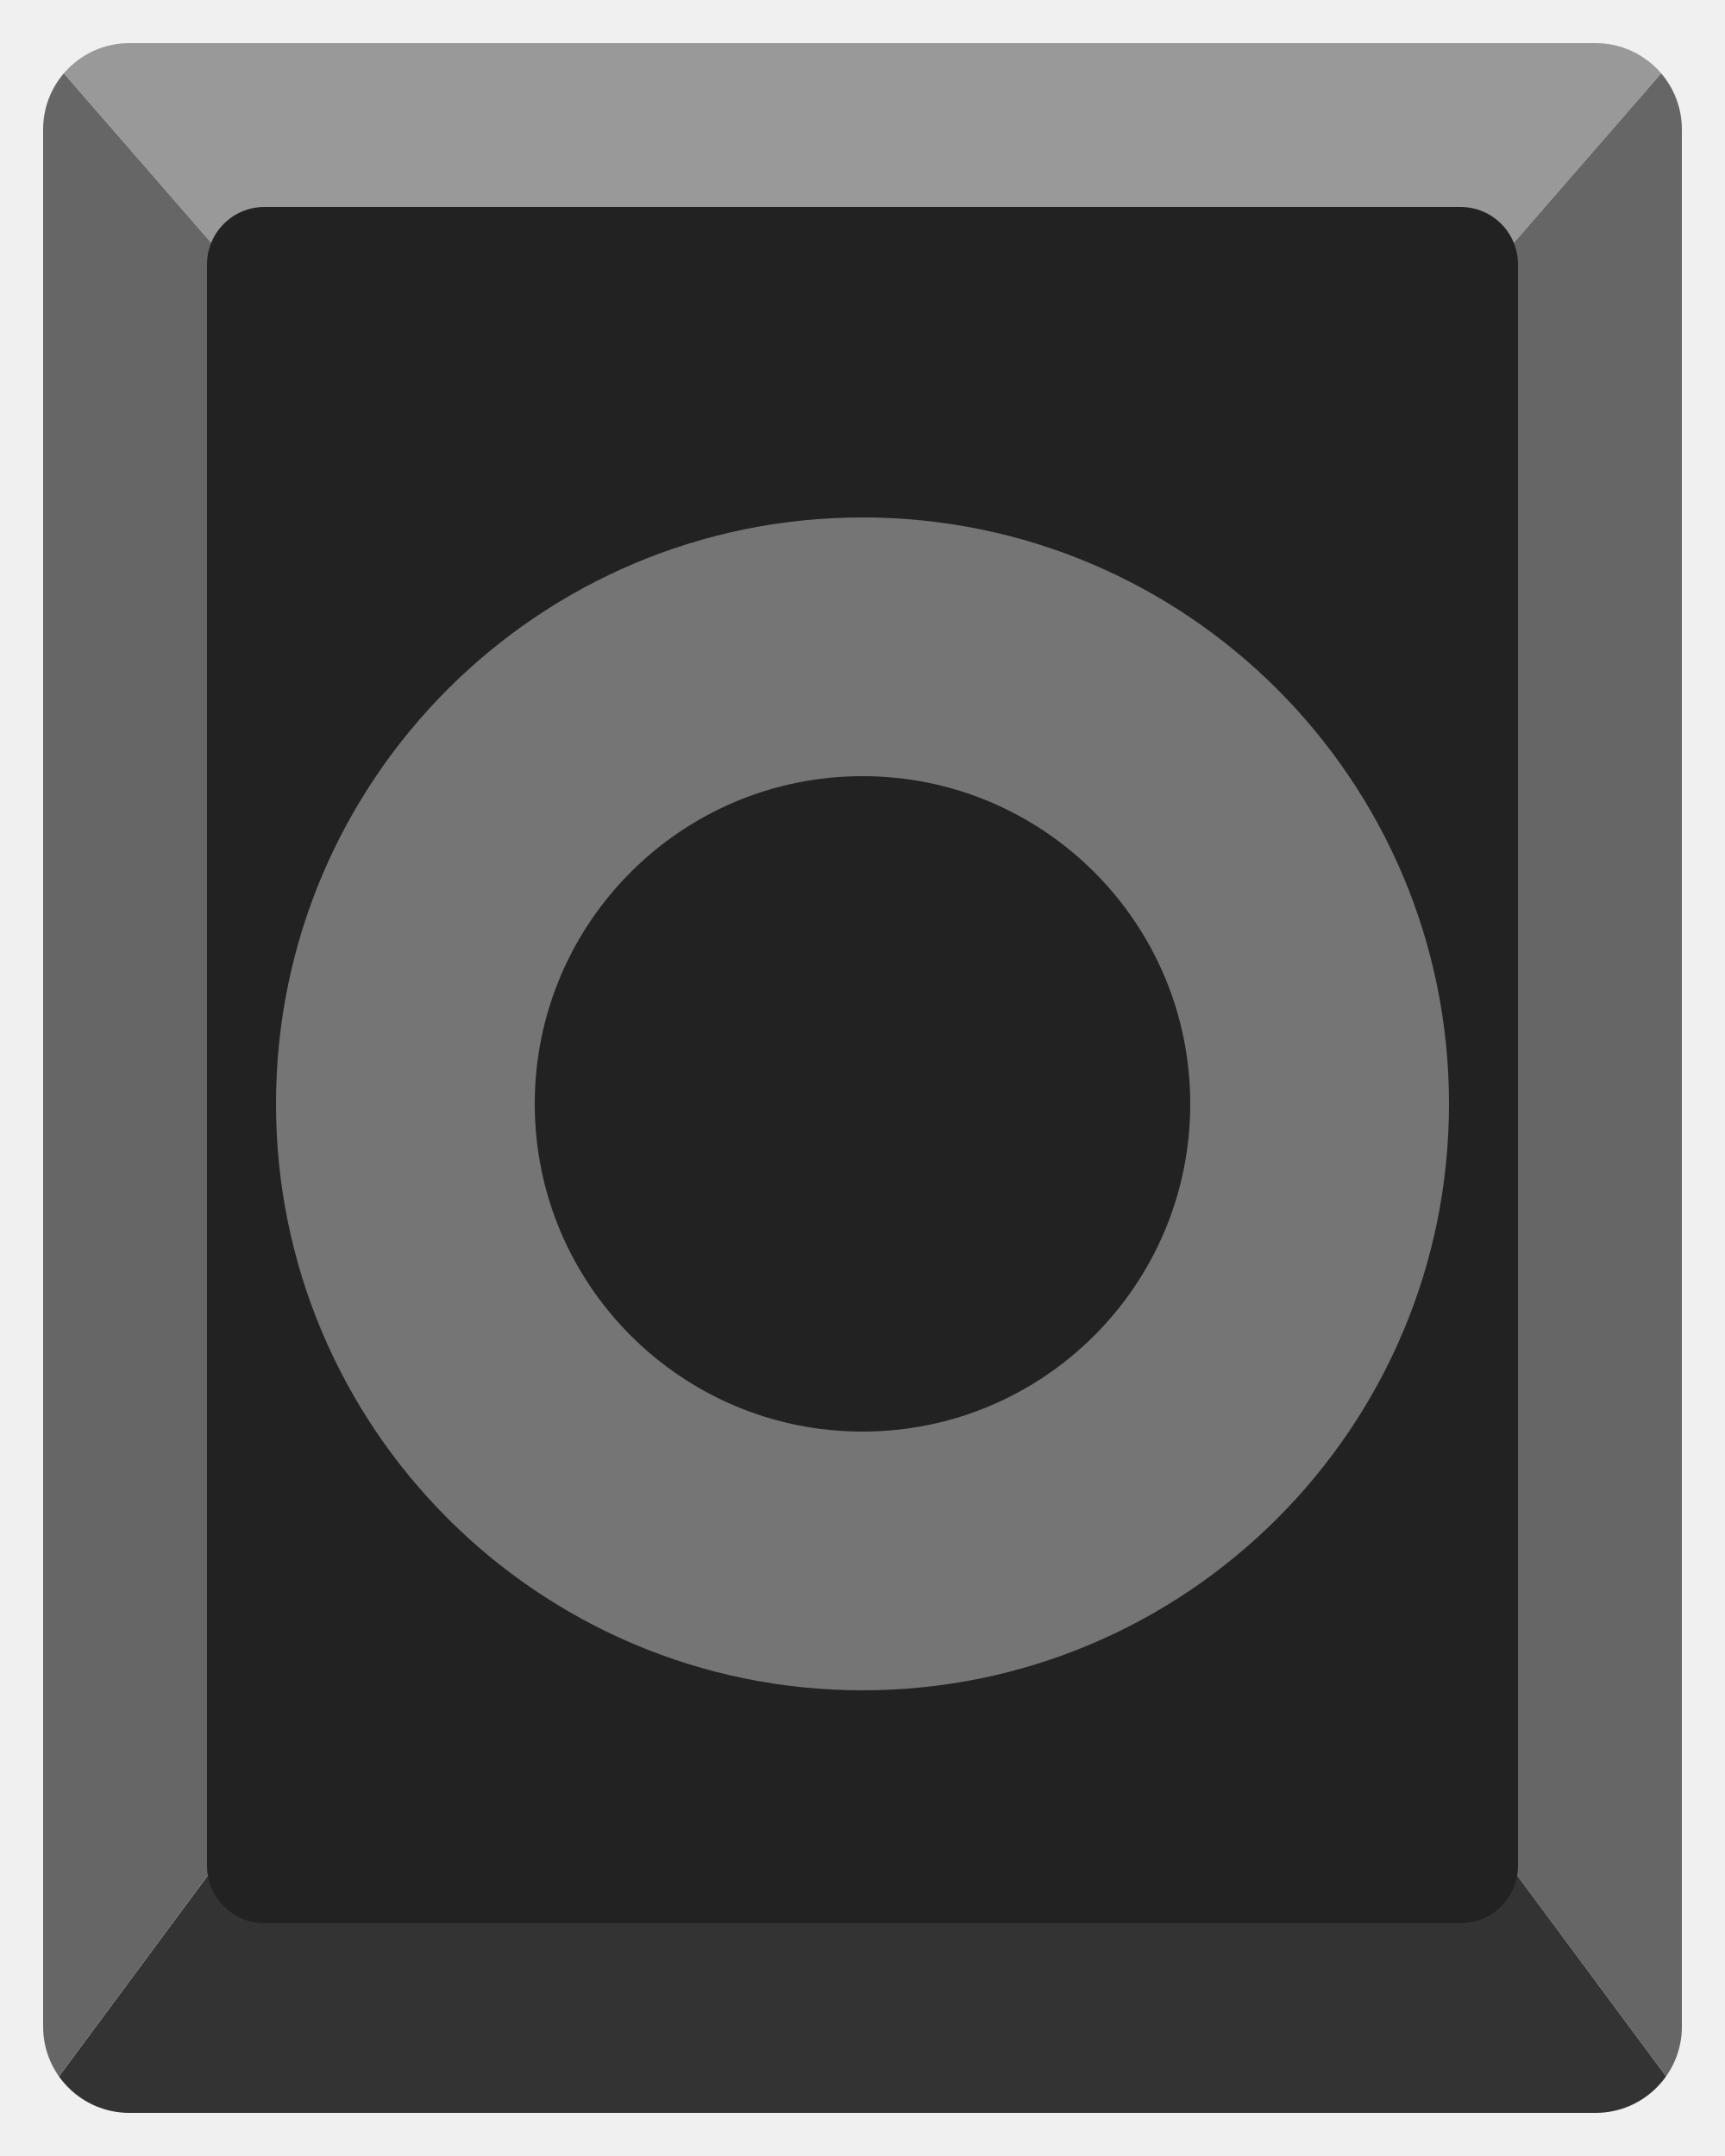
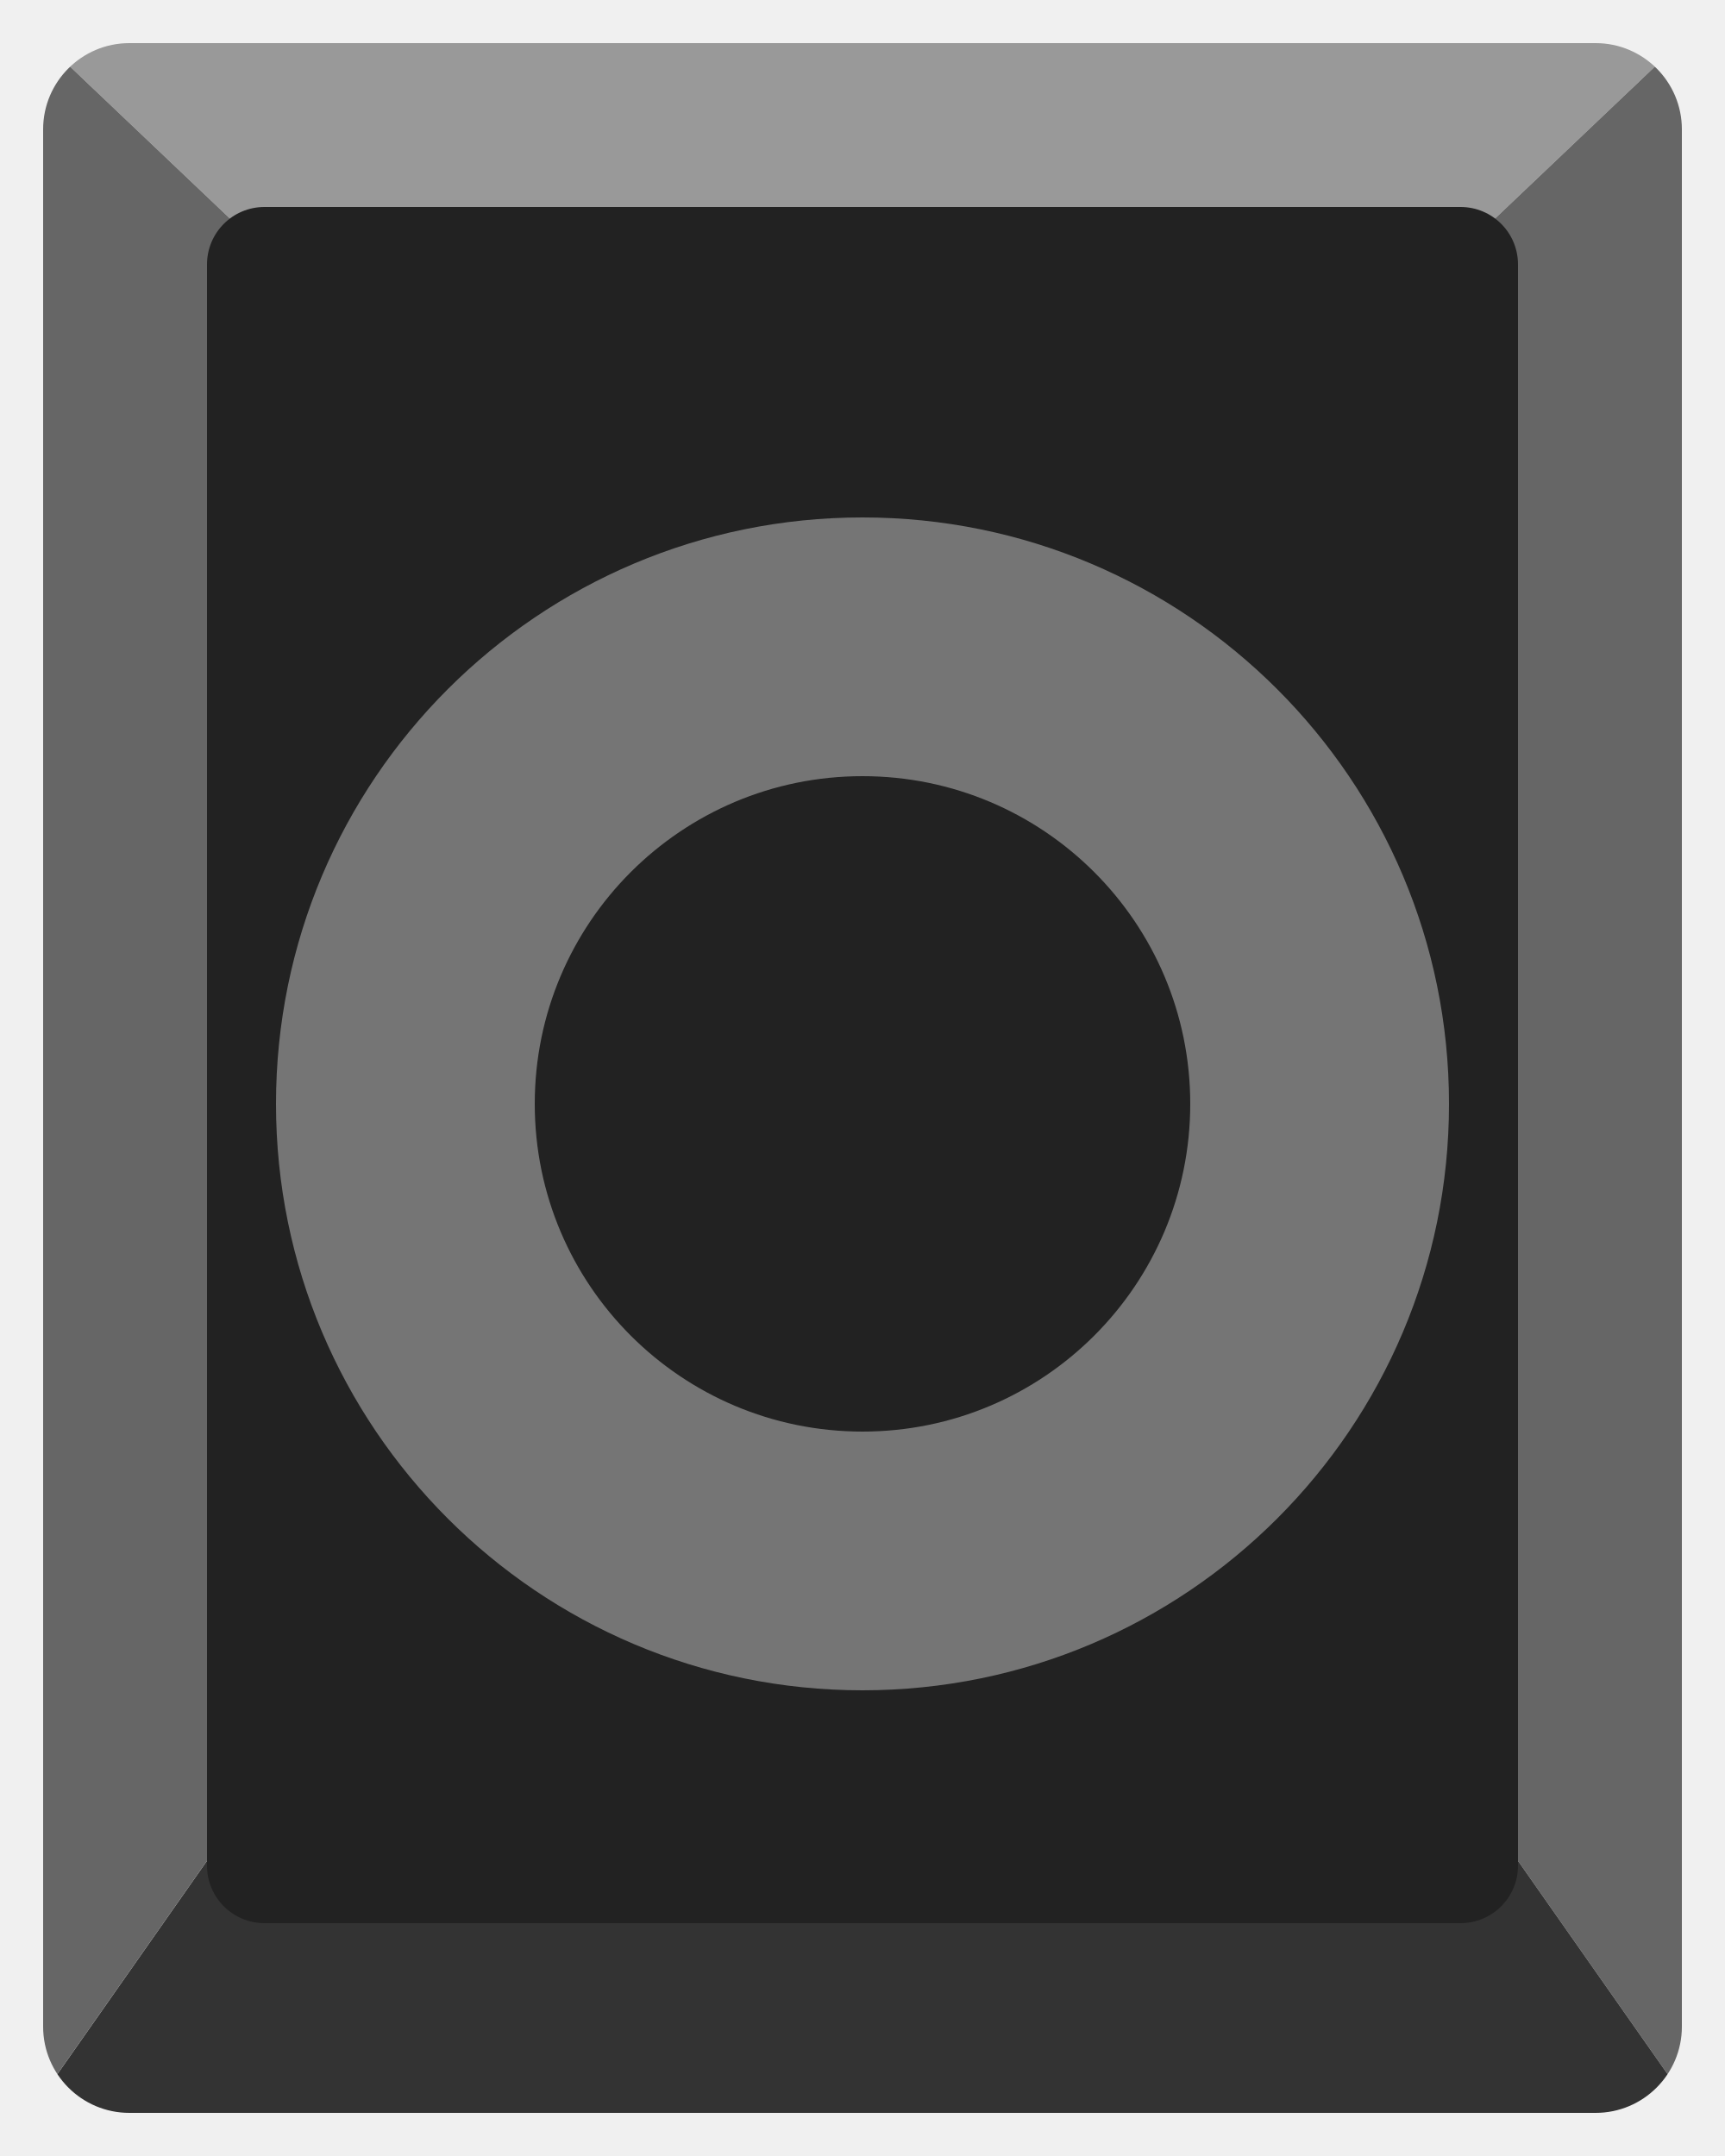
<svg xmlns="http://www.w3.org/2000/svg" version="1.1" width="20px" height="25px" viewBox="0 0 20 25">
  <defs>
    <clipPath id="clip0">
-       <path clip-rule="evenodd" d="M 0 0 L 10 11.5 L 20 0 Z " />
+       <path clip-rule="evenodd" d="M 0 0 L 4.203 3.995 L 15.796 3.995 L 20 0 Z " />
    </clipPath>
    <clipPath id="clip1">
-       <path clip-rule="evenodd" d="M 20 0 L 10 11.5 L 20 25 Z " />
+       <path clip-rule="evenodd" d="M 20 0 L 15.796 3.995 L 15.796 19.005 L 20 25 Z " />
    </clipPath>
    <clipPath id="clip2">
-       <path clip-rule="evenodd" d="M 20 25 L 10 11.5 L 0 25 Z " />
+       <path clip-rule="evenodd" d="M 20 25 L 15.796 19.005 L 4.203 19.005 L 0 25 Z " />
    </clipPath>
    <clipPath id="clip3">
-       <path clip-rule="evenodd" d="M 0 25 L 10 11.5 L 0 0 Z " />
+       <path clip-rule="evenodd" d="M 0 25 L 4.203 19.005 L 4.203 3.995 L 0 0 Z " />
    </clipPath>
  </defs>
  <path fill="none" stroke-width="0.1" stroke="#FFFFFF" d="M 0.9 1 L 19.1 1 " />
  <path stroke="none" fill-rule="evenodd" fill="#999999" clip-path="url(#clip0)" d="M 0.5 1.5 L 0.5 1.5 C 0.5 0.948 0.948 0.5 1.5 0.5 L 18.5 0.5 C 19.052 0.5 19.5 0.948 19.5 1.5 C 19.5 1.5 19.5 1.5 19.5 1.5 L 19.5 23.5 C 19.5 24.052 19.052 24.5 18.5 24.5 L 1.5 24.5 C 0.948 24.5 0.5 24.052 0.5 23.5 Z " />
  <path stroke="none" fill-rule="evenodd" fill="#666666" clip-path="url(#clip1)" d="M 0.5 1.5 L 0.5 1.5 C 0.5 0.948 0.948 0.5 1.5 0.5 L 18.5 0.5 C 19.052 0.5 19.5 0.948 19.5 1.5 C 19.5 1.5 19.5 1.5 19.5 1.5 L 19.5 23.5 C 19.5 24.052 19.052 24.5 18.5 24.5 L 1.5 24.5 C 0.948 24.5 0.5 24.052 0.5 23.5 Z " />
  <path stroke="none" fill-rule="evenodd" fill="#333333" clip-path="url(#clip2)" d="M 0.5 1.5 L 0.5 1.5 C 0.5 0.948 0.948 0.5 1.5 0.5 L 18.5 0.5 C 19.052 0.5 19.5 0.948 19.5 1.5 C 19.5 1.5 19.5 1.5 19.5 1.5 L 19.5 23.5 C 19.5 24.052 19.052 24.5 18.5 24.5 L 1.5 24.5 C 0.948 24.5 0.5 24.052 0.5 23.5 Z " />
  <path stroke="none" fill-rule="evenodd" fill="#666666" clip-path="url(#clip3)" d="M 0.5 1.5 L 0.5 1.5 C 0.5 0.948 0.948 0.5 1.5 0.5 L 18.5 0.5 C 19.052 0.5 19.5 0.948 19.5 1.5 C 19.5 1.5 19.5 1.5 19.5 1.5 L 19.5 23.5 C 19.5 24.052 19.052 24.5 18.5 24.5 L 1.5 24.5 C 0.948 24.5 0.5 24.052 0.5 23.5 Z " />
  <path stroke="none" fill-rule="evenodd" fill="#222222" d="M 2.4 3.067 L 2.4 3.067 C 2.4 2.698 2.698 2.4 3.067 2.4 L 16.933 2.4 C 17.302 2.4 17.6 2.698 17.6 3.067 C 17.6 3.067 17.6 3.067 17.6 3.067 L 17.6 21.633 C 17.6 22.002 17.302 22.3 16.933 22.3 L 3.067 22.3 C 2.698 22.3 2.4 22.002 2.4 21.633 C 2.4 21.633 2.4 21.633 2.4 21.633 Z " />
  <path stroke="none" fill-rule="evenodd" fill="#FFFFFF" fill-opacity="0.376" d="M 16.8 12.8 C 16.8 16.555 13.755 19.6 10 19.6 C 6.244 19.6 3.2 16.555 3.2 12.8 C 3.2 9.044 6.244 6 10 6 C 13.755 6 16.8 9.044 16.8 12.8 Z M 13.8 12.8 C 13.8 14.899 12.099 16.6 10 16.6 C 7.901 16.6 6.2 14.899 6.2 12.8 C 6.2 10.701 7.901 9 10 9 C 12.099 9 13.8 10.701 13.8 12.8 Z " />
</svg>
